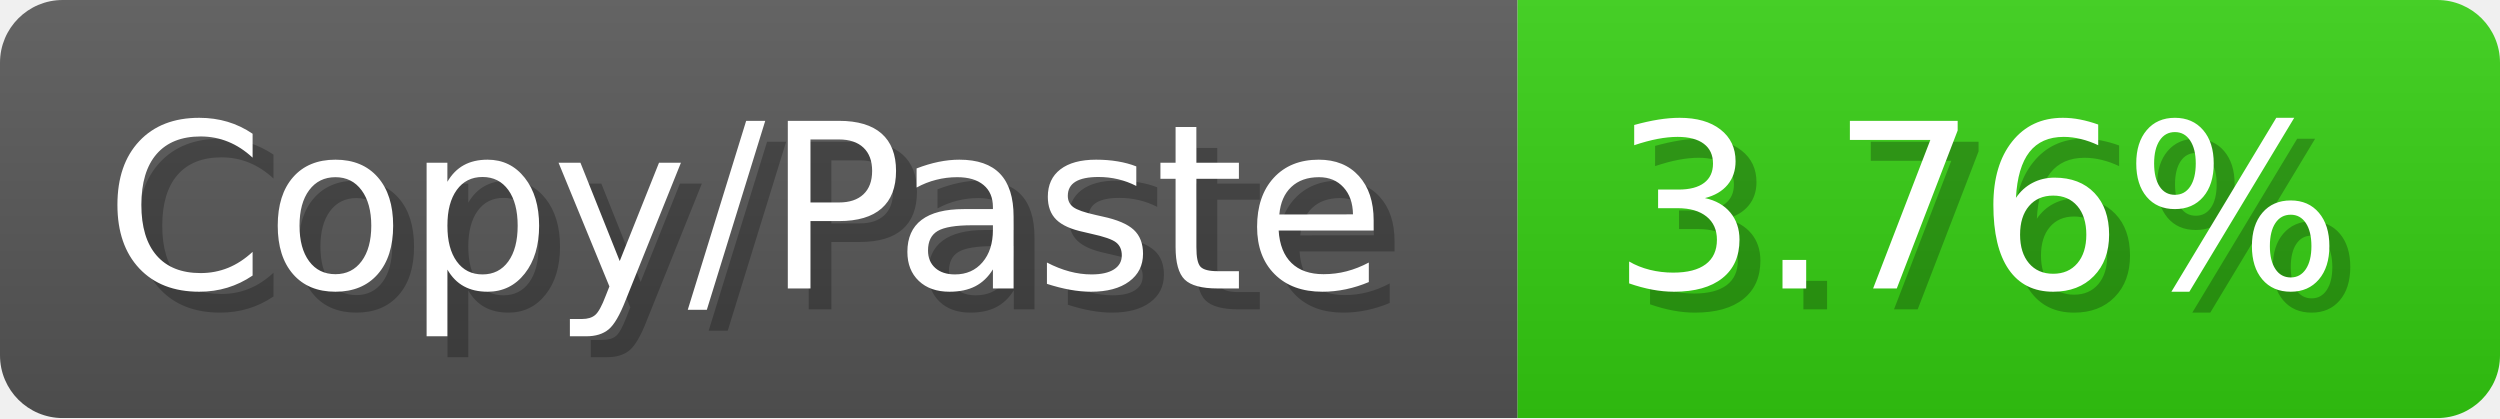
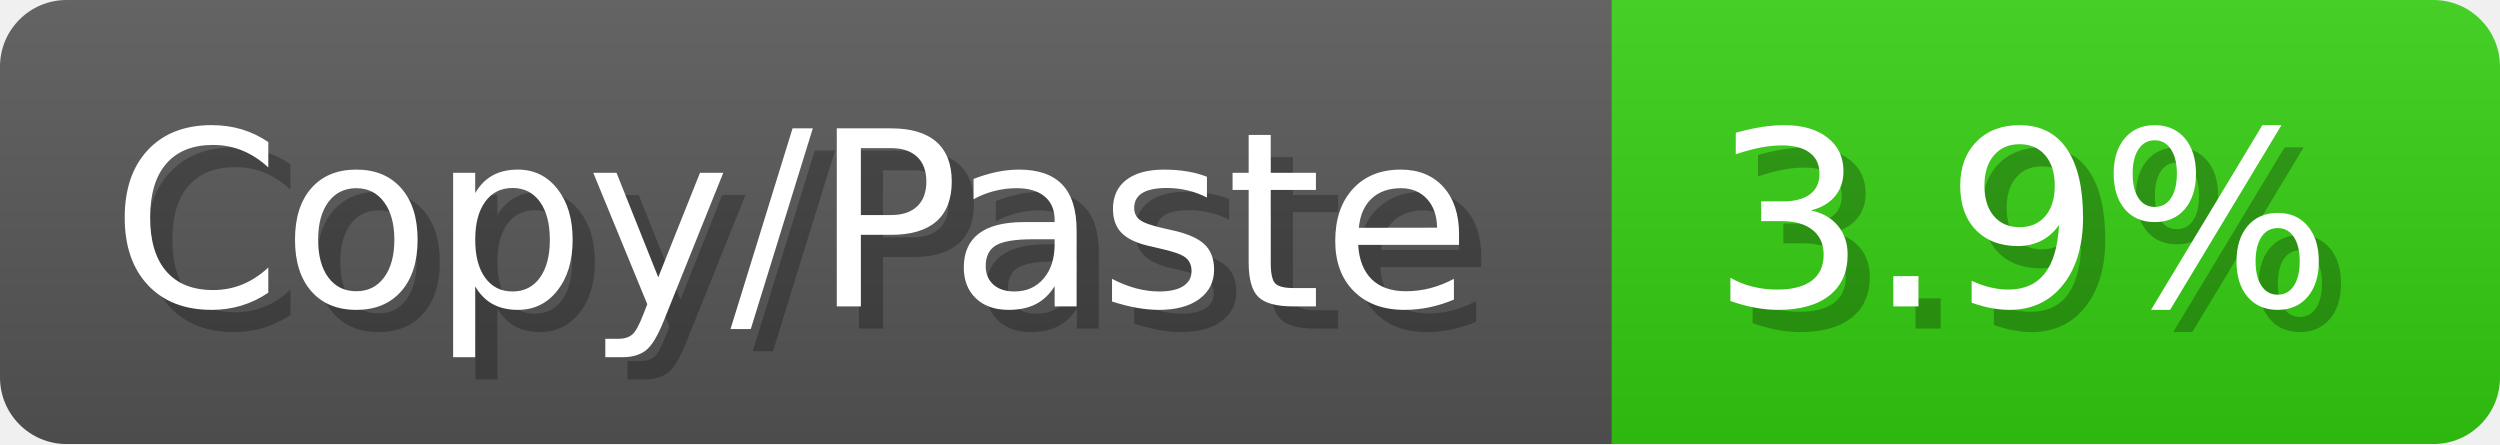
- <svg xmlns="http://www.w3.org/2000/svg" width="119.6" height="20" viewBox="0 0 1196 200">
+ <svg xmlns="http://www.w3.org/2000/svg" width="112.6" height="20" viewBox="0 0 1126 200">
  <linearGradient id="a" x2="0" y2="100%">
    <stop offset="0" stop-opacity=".1" stop-color="#EEE" />
    <stop offset="1" stop-opacity=".1" />
  </linearGradient>
  <mask id="m">
-     <rect width="1196" height="200" rx="30" fill="#FFF" />
+     <rect width="1126" height="200" rx="30" fill="#FFF" />
  </mask>
  <g mask="url(#m)">
    <rect width="726" height="200" fill="#555" />
-     <rect width="470" height="200" fill="#3C1" x="726" />
-     <rect width="1196" height="200" fill="url(#a)" />
+     <rect width="400" height="200" fill="#3C1" x="726" />
+     <rect width="1126" height="200" fill="url(#a)" />
  </g>
  <g fill="#fff" text-anchor="start" font-family="Verdana,DejaVu Sans,sans-serif" font-size="110">
    <text x="60" y="148" textLength="626" fill="#000" opacity="0.25">Copy/Paste</text>
    <text x="50" y="138" textLength="626">Copy/Paste</text>
-     <text x="781" y="148" textLength="370" fill="#000" opacity="0.25">3.76%</text>
-     <text x="771" y="138" textLength="370">3.76%</text>
+     <text x="781" y="148" textLength="300" fill="#000" opacity="0.25">3.9%</text>
+     <text x="771" y="138" textLength="300">3.9%</text>
  </g>
</svg>
